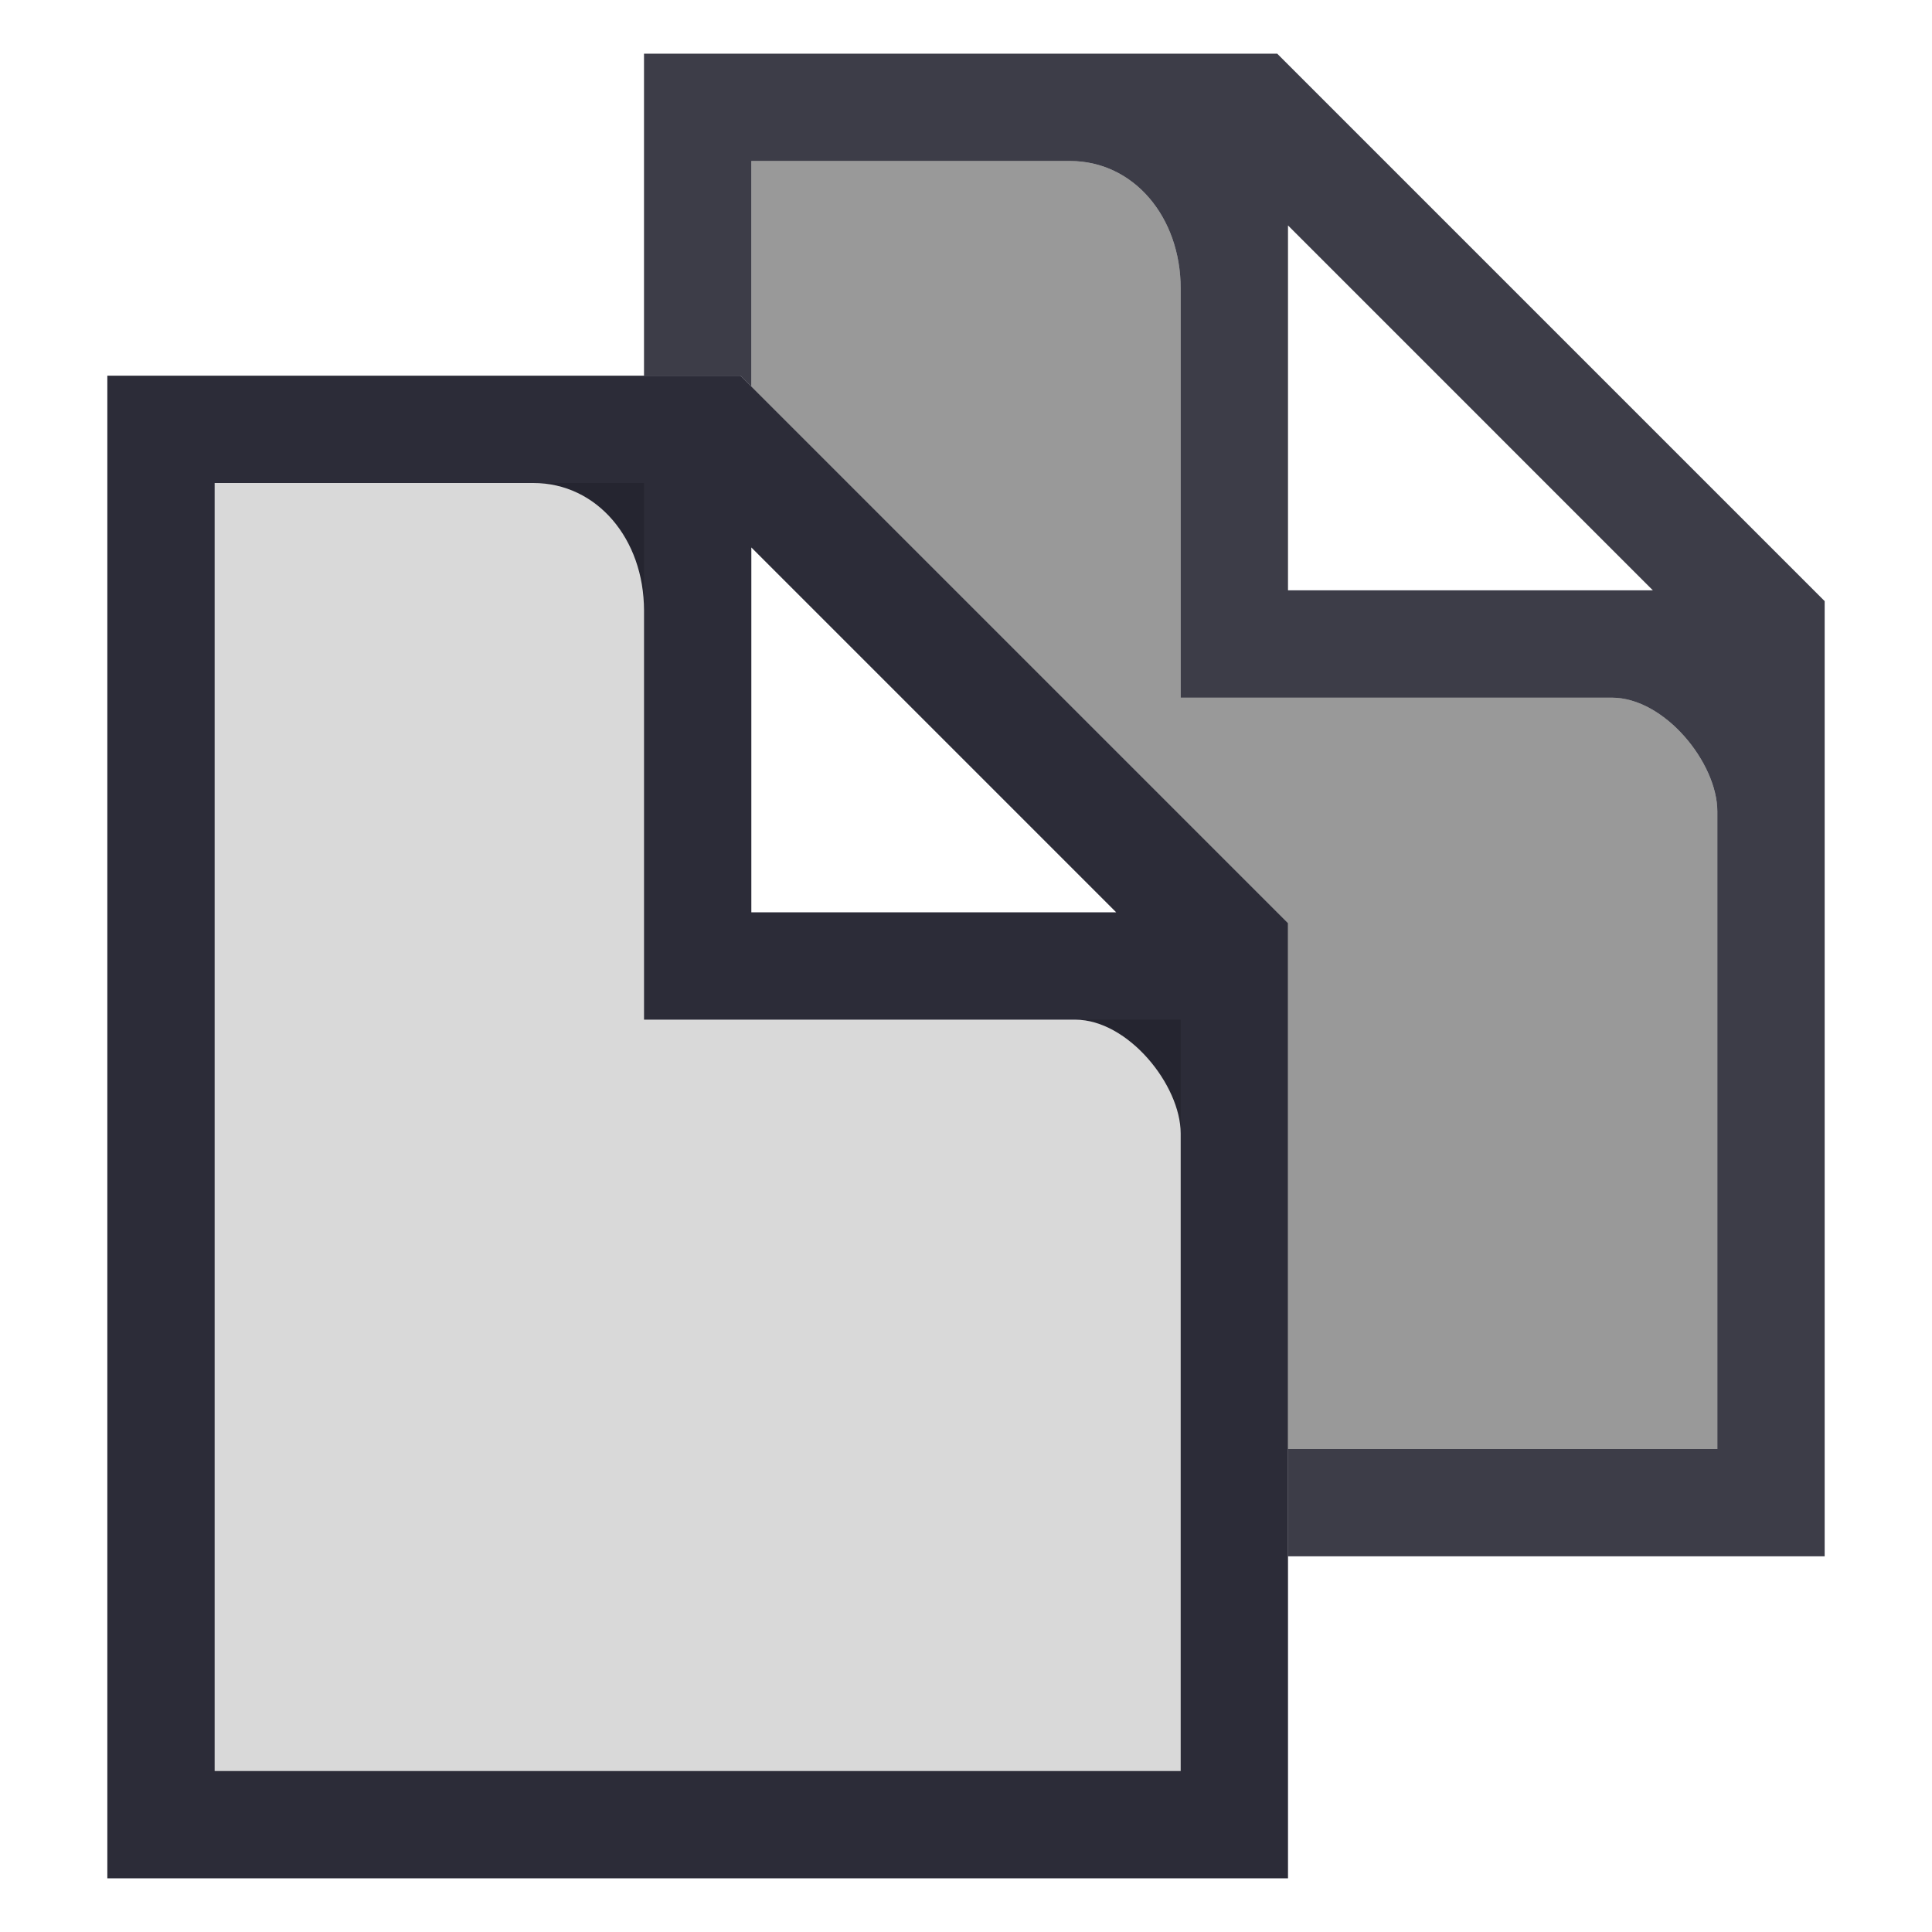
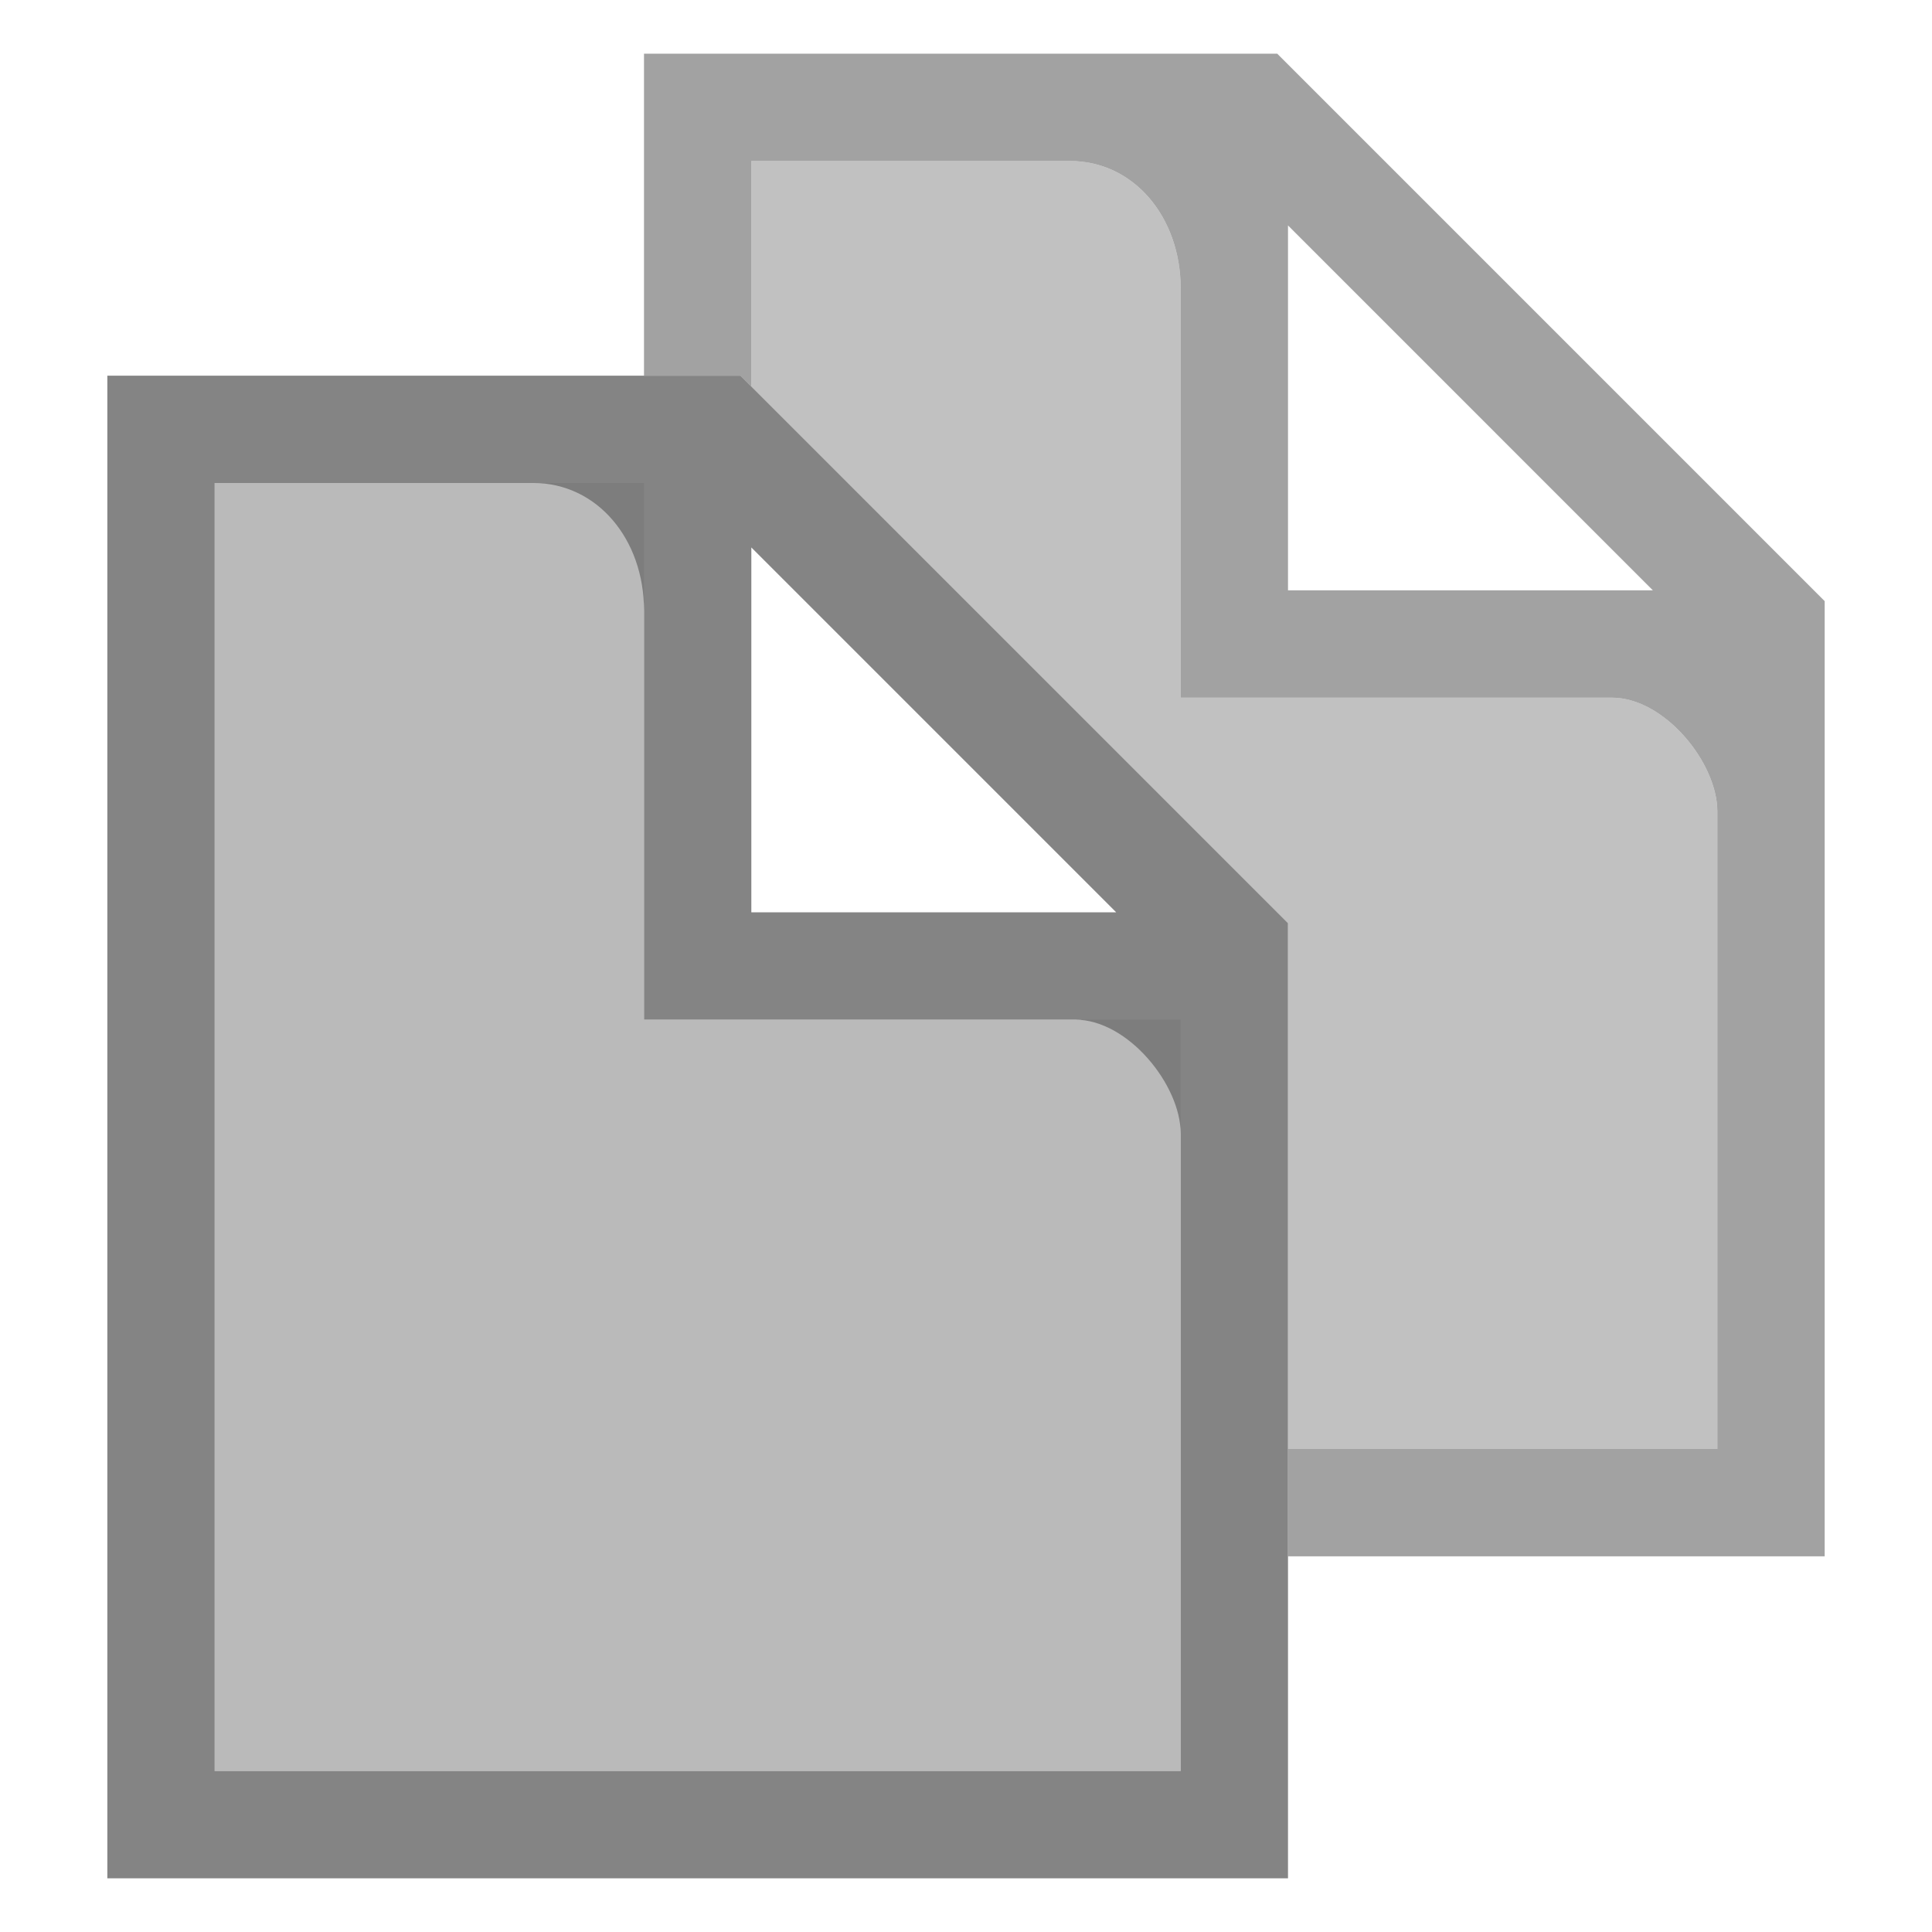
<svg xmlns="http://www.w3.org/2000/svg" id="svg7384" version="1.1" height="36" width="36">
  <defs id="defs7386" />
  <g transform="translate(-442,-156)" id="layer9" style="display:inline" />
  <g transform="translate(-442,-156)" id="layer10" />
  <g transform="translate(-442,-156)" id="layer11" />
  <g transform="translate(-442,-156)" id="layer12" />
  <g transform="translate(-442,-156)" id="layer13">
-     <path style="opacity:0.827;fill:#00000f;fill-opacity:1;stroke:none" d="m 444,163 0,6 0,22 12,0 10,0 0,-16 0,-1.799 L 455.799,163 454,163 l -10,0 z m 2,2 5.938,0 c 1.185,0 2.062,1.042 2.062,2.375 l 0,7.625 8.035,0 c 0.986,0 1.965,1.219 1.965,2.119 L 464,189 l -8,0 -10,0 0,-19.799 L 446,165 Z m 10,1.201 L 462.799,173 456,173 l 0,-6.799 z" id="rect4156" />
-     <path style="opacity:0.759;fill:#00000f;fill-opacity:1;stroke:none" d="m 454,157 0,6 1.799,0 L 456,163.201 456,159 l 5.938,0 c 1.185,0 2.062,1.042 2.062,2.375 l 0,7.625 8.034,0 c 0.986,0 1.966,1.218 1.966,2.118 L 474,183 l -8,0 0,2 10,0 0,-16 0,-1.799 L 465.799,157 464,157 Z m 12,3.201 L 472.799,167 466,167 Z" id="path4181" />
-     <path style="opacity:0.15;fill:#000000;fill-opacity:1;fill-rule:evenodd;stroke:none;stroke-width:1px;stroke-linecap:butt;stroke-linejoin:miter;stroke-opacity:1" d="m 446,165 0,24 18,0 0,-14 -10,0 0,-10 -8,0 z" id="path4186" />
-     <path style="opacity:0.4;fill:#000000;fill-opacity:1;fill-rule:evenodd;stroke:none;stroke-width:1px;stroke-linecap:butt;stroke-linejoin:miter;stroke-opacity:1" d="m 456,159 0,4.201 10,10 0,1.799 0,8 8,0 0,-11.881 C 474,170.219 473.021,169 472.035,169 L 464,169 l 0,-7.625 C 464,160.042 463.123,159 461.938,159 L 456,159 Z" id="path4191" />
+     <path style="opacity:1;fill:#434343;fill-opacity:0.651;stroke:none" d="m 444,163 0,6 0,22 12,0 10,0 0,-16 0,-1.799 L 455.799,163 454,163 l -10,0 z m 2,2 5.938,0 c 1.185,0 2.062,1.042 2.062,2.375 l 0,7.625 8.035,0 c 0.986,0 1.965,1.219 1.965,2.119 L 464,189 l -8,0 -10,0 0,-19.799 L 446,165 Z m 10,1.201 L 462.799,173 456,173 l 0,-6.799 z" id="rect4156" />
+     <path style="opacity:1;fill:#818181;fill-opacity:0.738;stroke:none" d="m 454,157 0,6 1.799,0 L 456,163.201 456,159 l 5.938,0 c 1.185,0 2.062,1.042 2.062,2.375 l 0,7.625 8.034,0 c 0.986,0 1.966,1.218 1.966,2.118 L 474,183 l -8,0 0,2 10,0 0,-16 0,-1.799 L 465.799,157 464,157 Z m 12,3.201 L 472.799,167 466,167 Z" id="path4181" />
+     <path style="opacity:1;fill:#787878;fill-opacity:0.506;fill-rule:evenodd;stroke:none;stroke-width:1px;stroke-linecap:butt;stroke-linejoin:miter;stroke-opacity:1" d="m 446,165 0,24 18,0 0,-14 -10,0 0,-10 -8,0 z" id="path4186" />
+     <path style="opacity:1;fill:#8a8a8a;fill-opacity:0.535;fill-rule:evenodd;stroke:none;stroke-width:1px;stroke-linecap:butt;stroke-linejoin:miter;stroke-opacity:1" d="m 456,159 0,4.201 10,10 0,1.799 0,8 8,0 0,-11.881 C 474,170.219 473.021,169 472.035,169 L 464,169 l 0,-7.625 C 464,160.042 463.123,159 461.938,159 L 456,159 Z" id="path4191" />
  </g>
  <g transform="translate(-442,-156)" id="layer14" />
  <g transform="translate(-442,-156)" id="layer15" style="display:inline" />
</svg>
